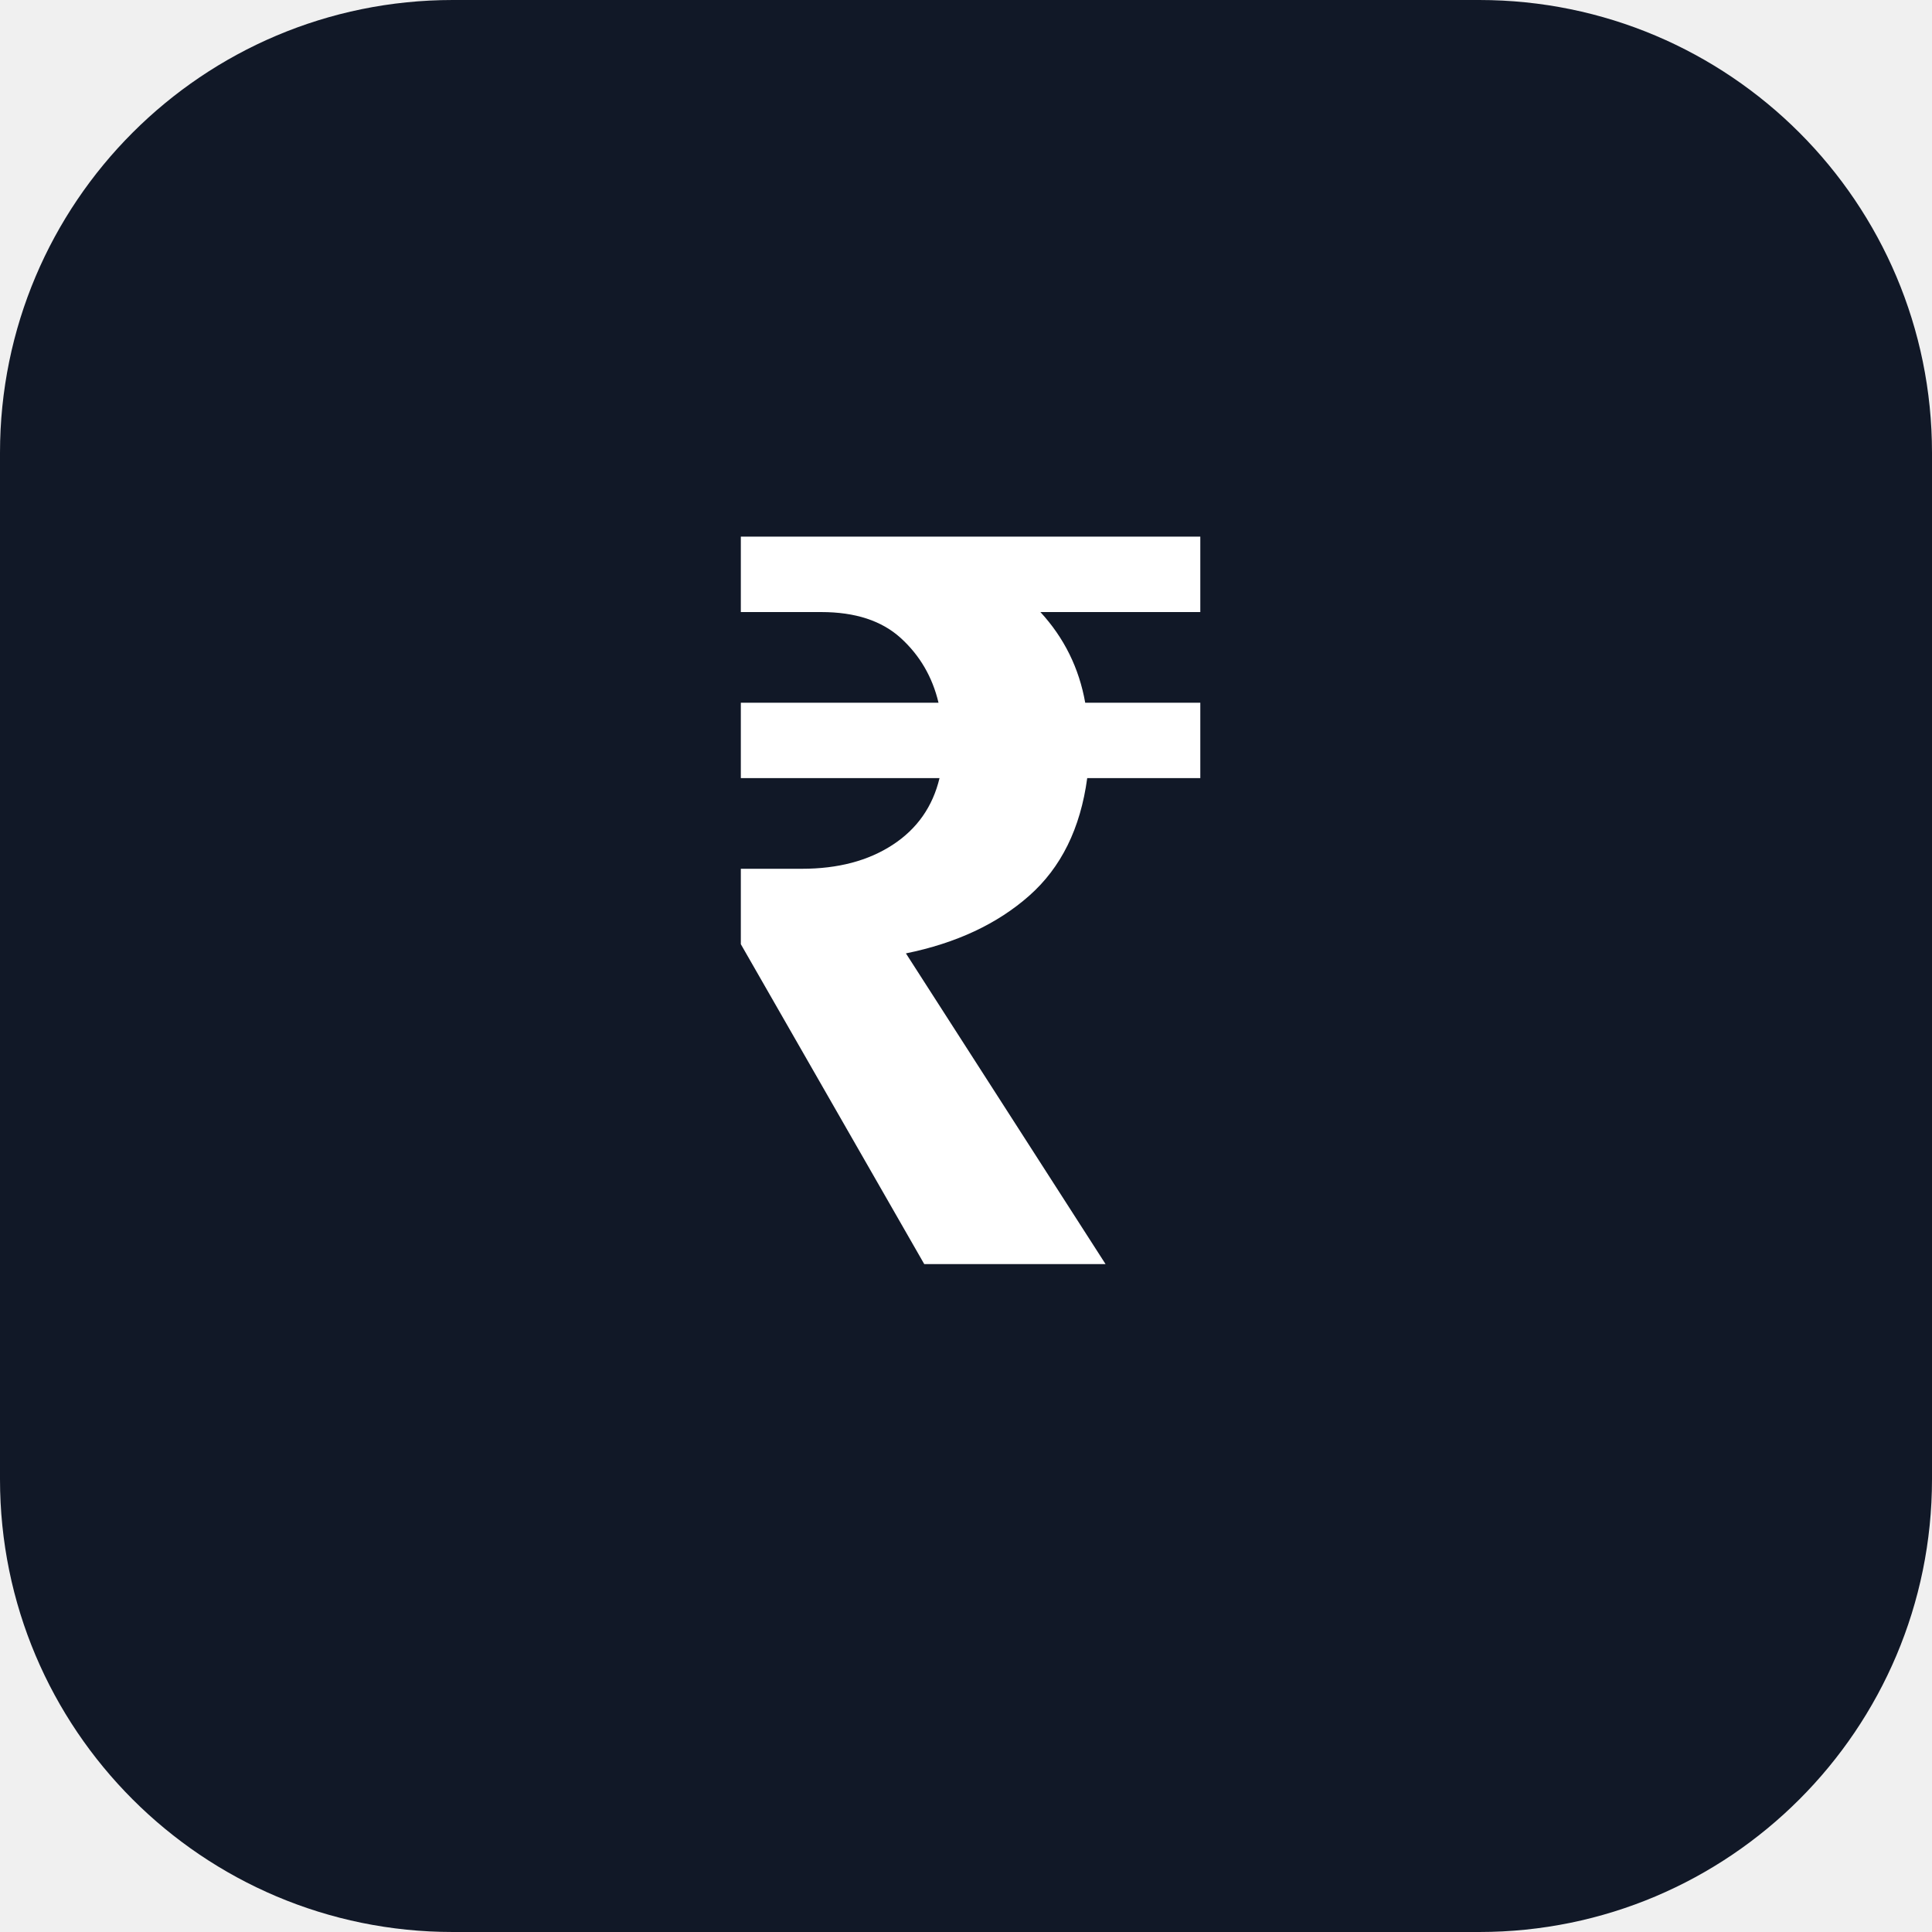
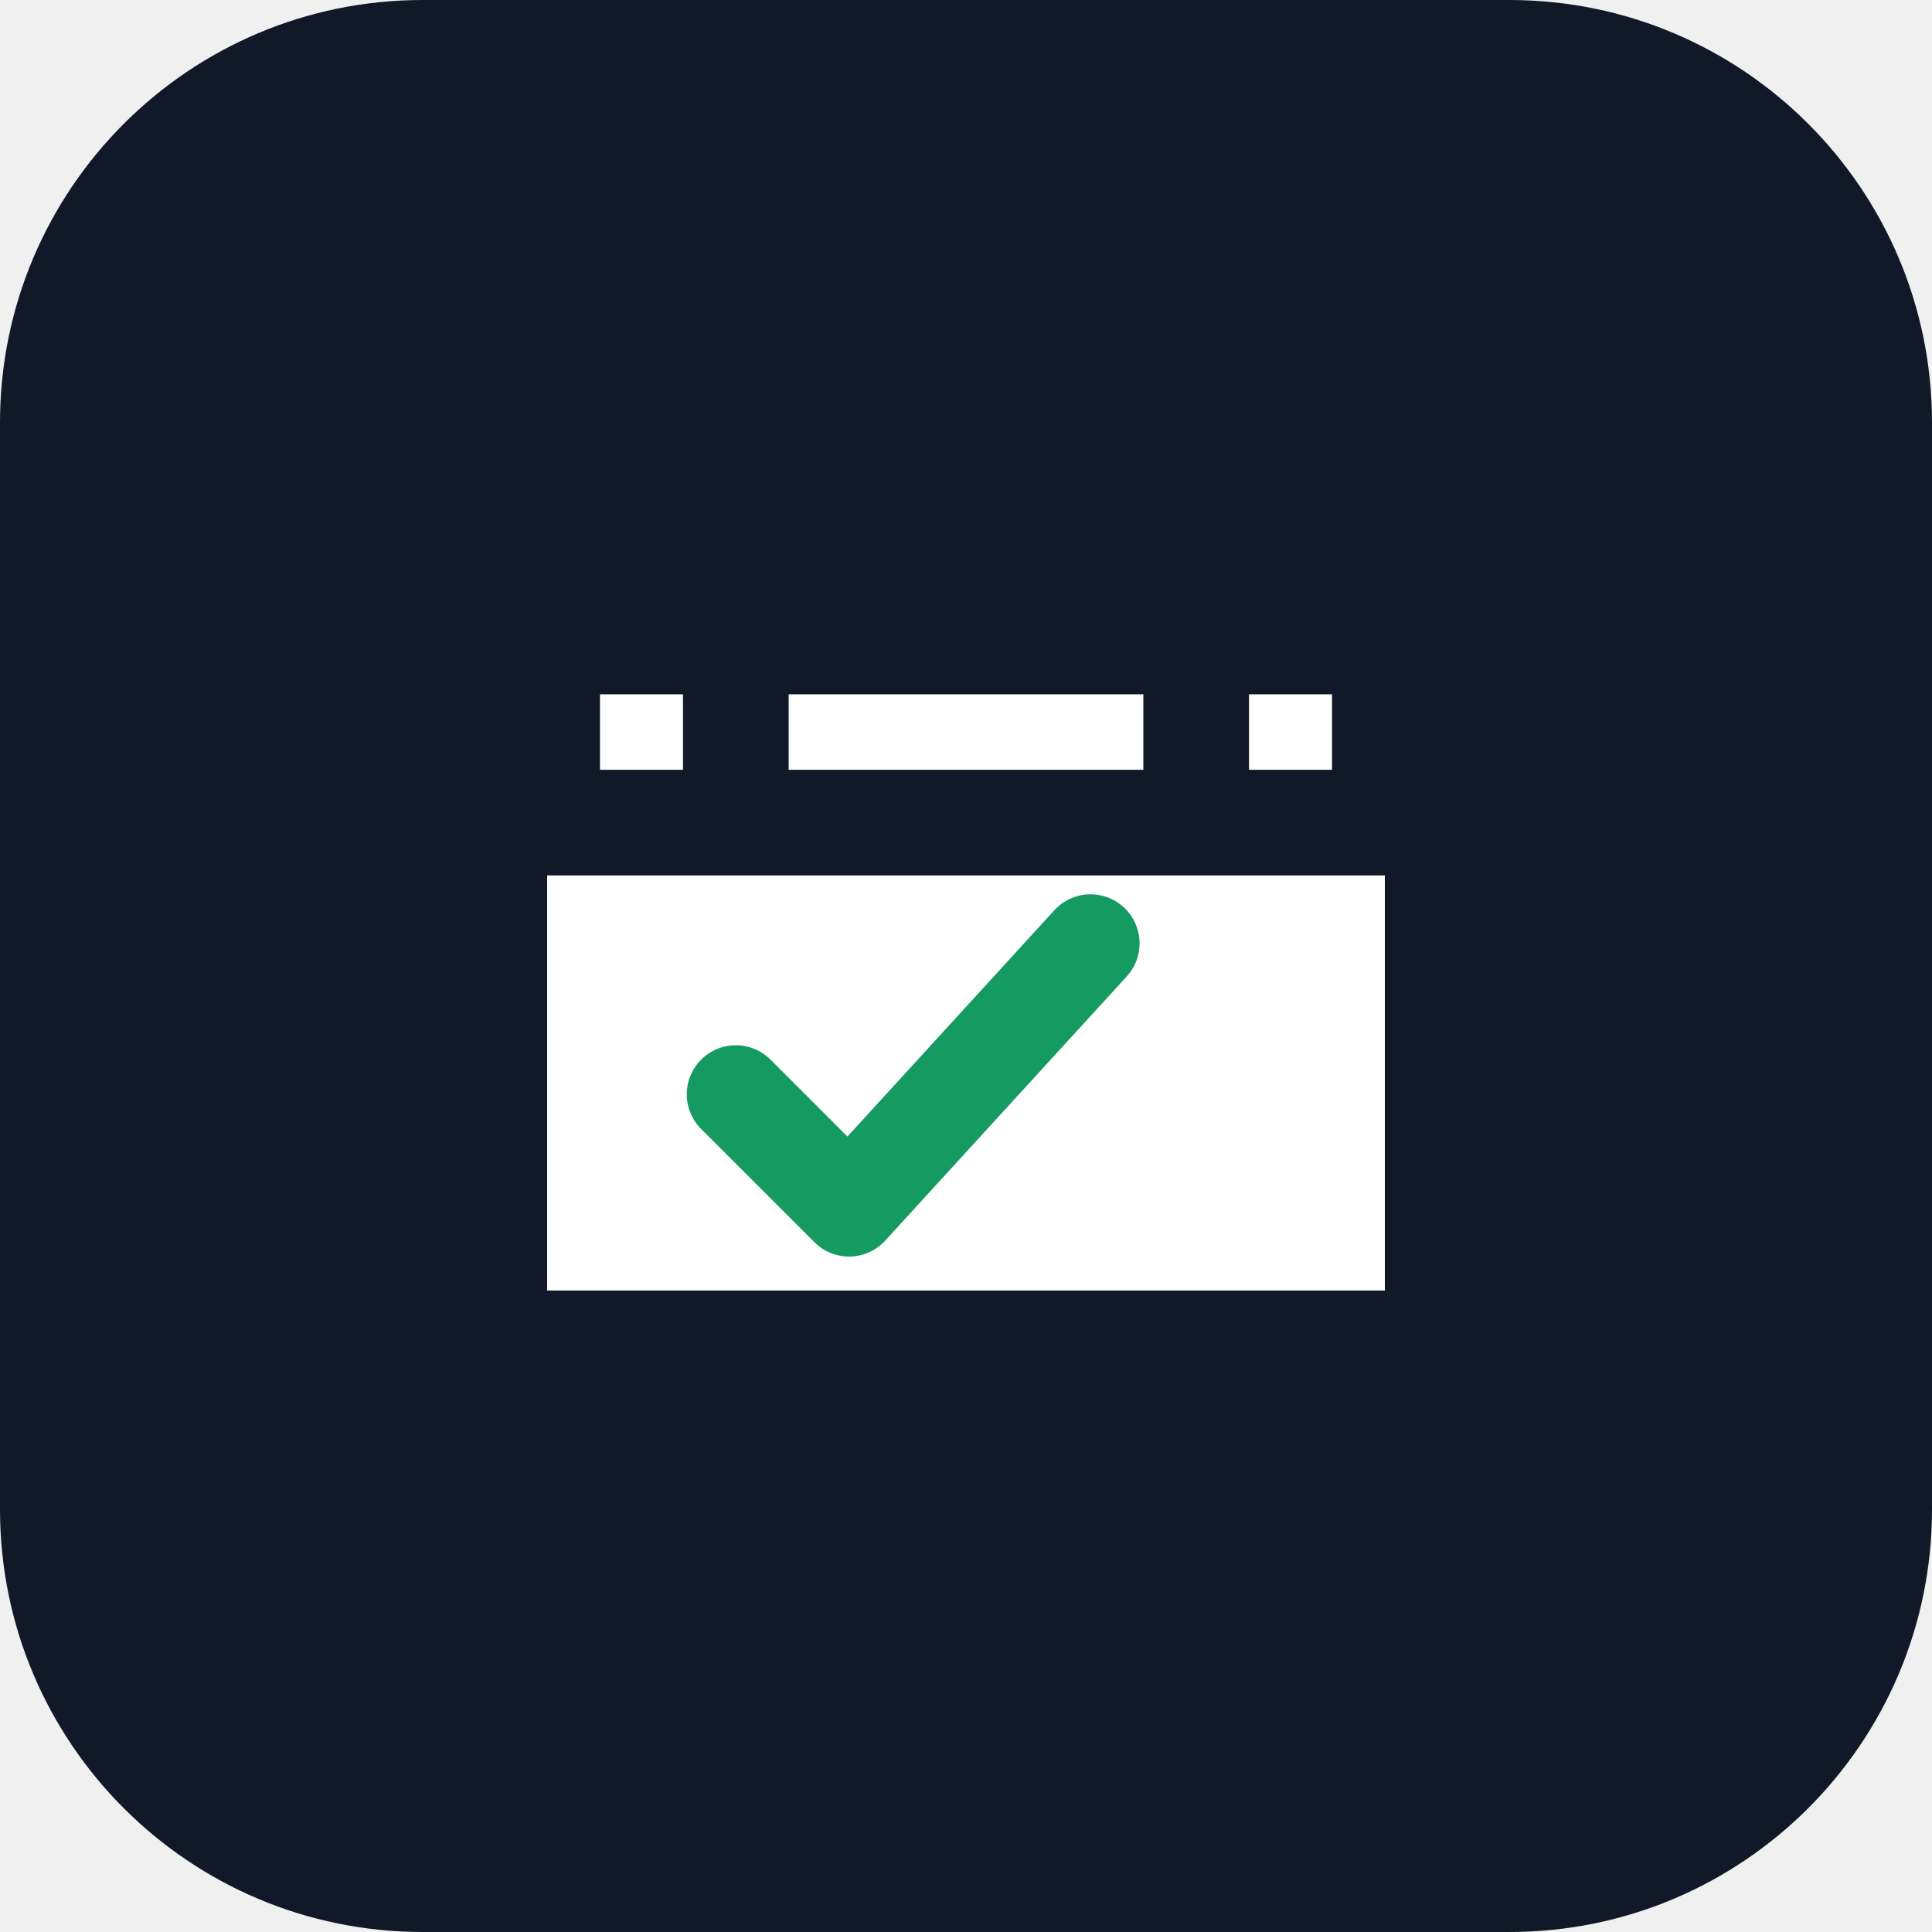
<svg xmlns="http://www.w3.org/2000/svg" viewBox="0 0 512 512">
-   <rect width="512" height="512" rx="120" fill="#111827" />
-   <text x="256" y="335" text-anchor="middle" font-family="Arial,sans-serif" font-size="270" font-weight="700" fill="white">₹</text>
+   <rect width="512" height="512" rx="112" fill="#111827" />
+   <path d="M145 170h222v172H145z" fill="#fff" />
+   <path d="M145 170h222v48H145zM195 128v84M317 128v84" fill="none" stroke="#111827" stroke-width="28" />
+   <path d="m195 290 30 30 64-70" fill="none" stroke="#159a62" stroke-width="26" stroke-linecap="round" stroke-linejoin="round" />
</svg>
